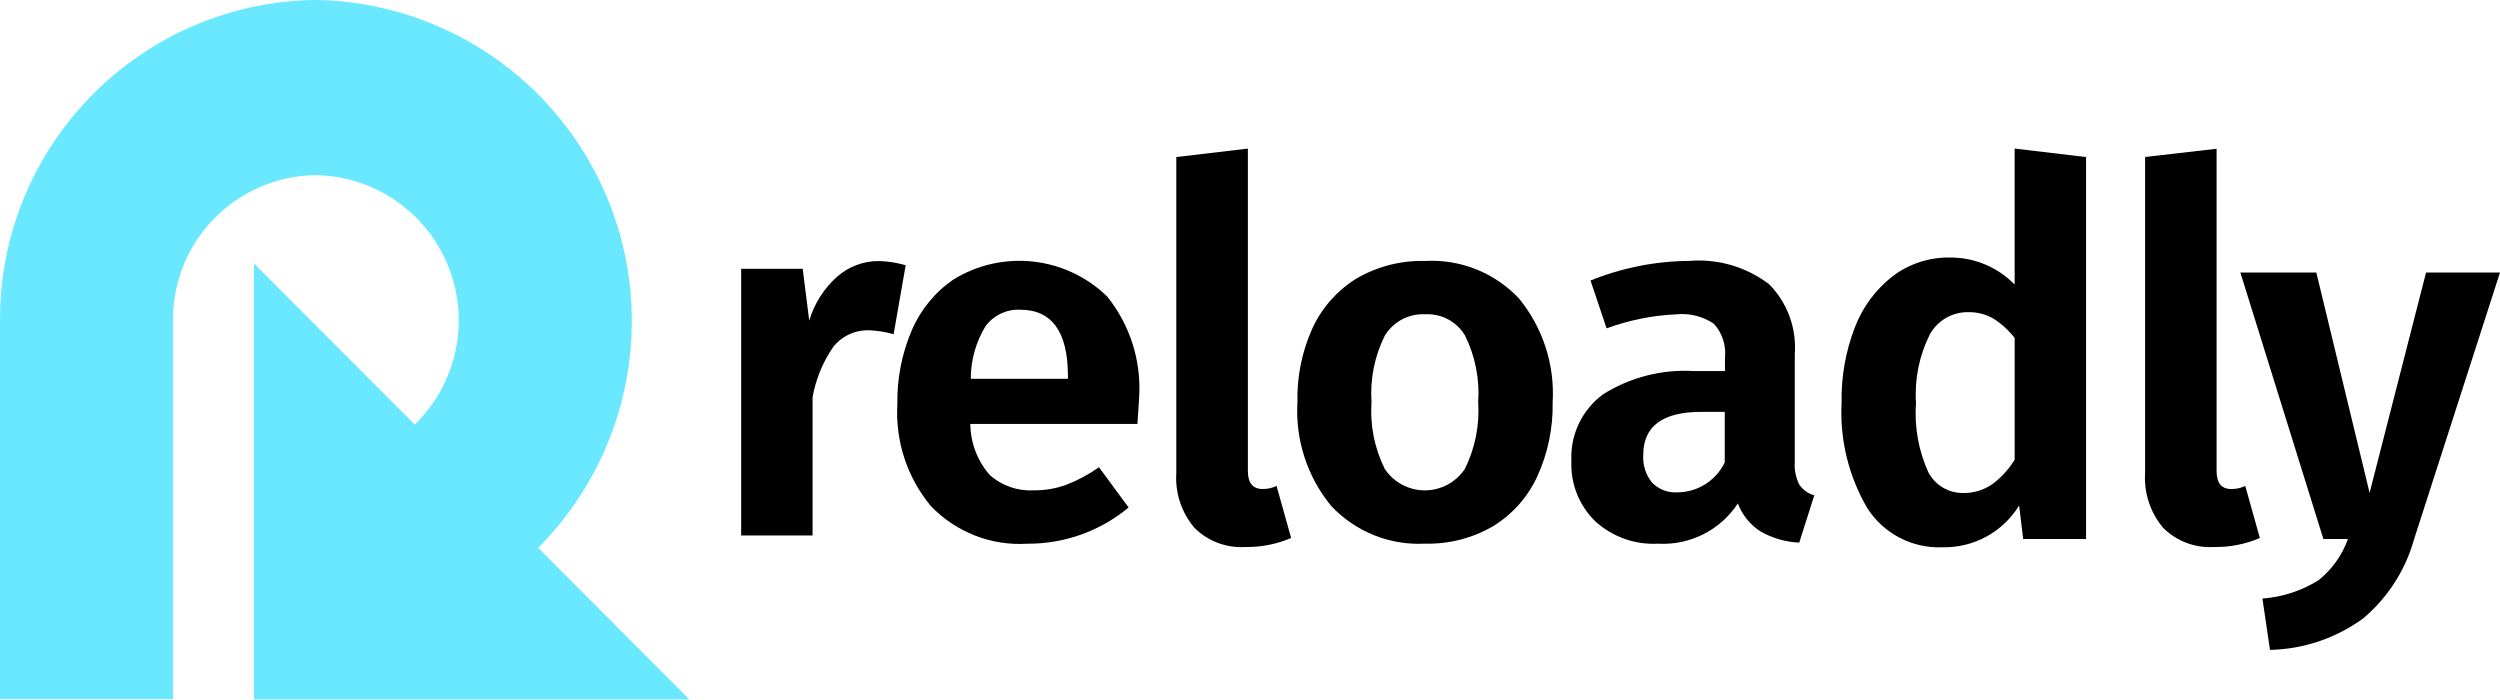
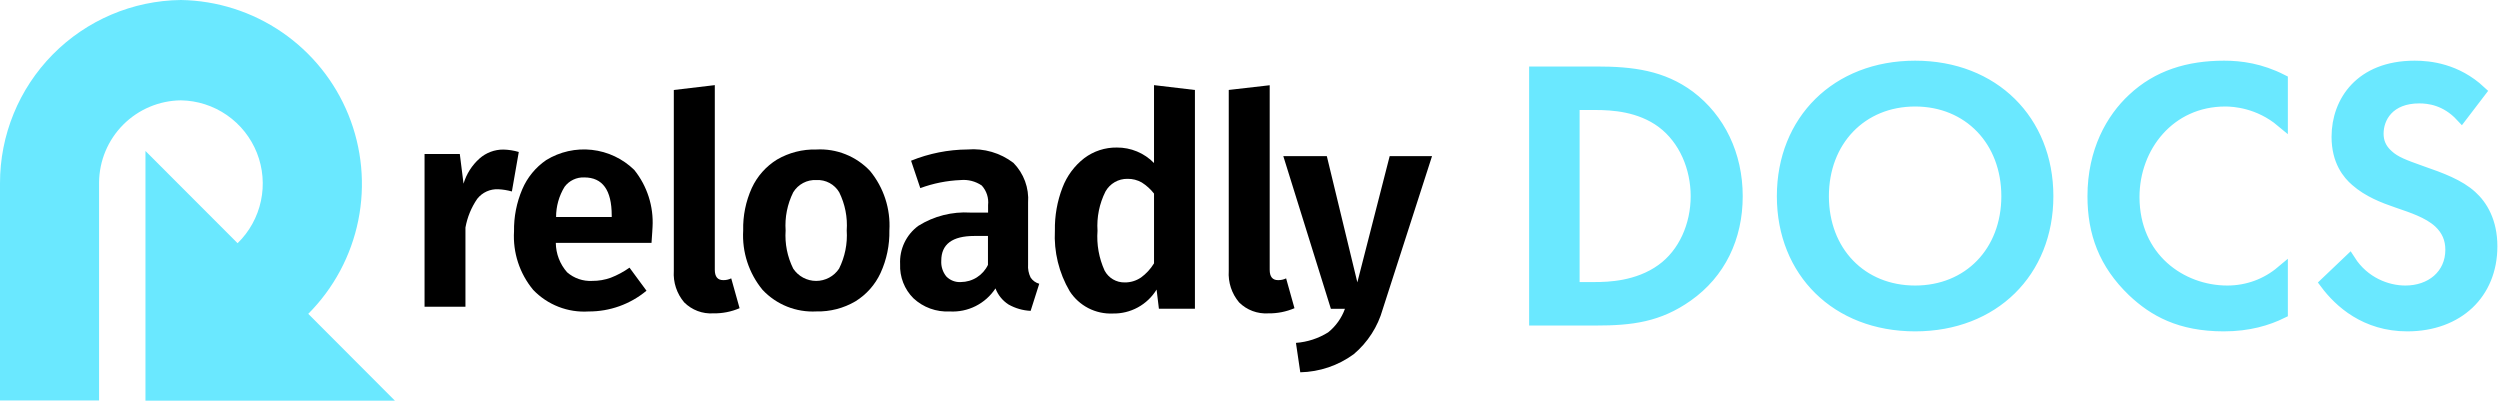
- <svg xmlns="http://www.w3.org/2000/svg" width="118" height="33.012" viewBox="0 0 118 33.012">
-   <g id="logo" transform="translate(0 -1.102)">
-     <path id="Path_6791" data-name="Path 6791" d="M25.4,26.96l7.139,7.154H11.986V13.54l7.591,7.6a6.858,6.858,0,0,0-4.67-11.772,6.822,6.822,0,0,0-6.744,6.76V34.1H0V16.208A15.084,15.084,0,0,1,14.908,1.1,15.16,15.16,0,0,1,25.4,26.96Z" fill="#6ae8ff" fill-rule="evenodd" />
-     <path id="Path_6792" data-name="Path 6792" d="M90.815,30.319l-.569,3.254a4.939,4.939,0,0,0-1.116-.183,2.076,2.076,0,0,0-1.735.784,6.058,6.058,0,0,0-.975,2.374v6.524H83.05V30.485h2.905l.307,2.445a4.5,4.5,0,0,1,1.32-2.075,2.943,2.943,0,0,1,1.959-.735A4.855,4.855,0,0,1,90.815,30.319Z" transform="translate(-48.067 -16.696)" />
-     <path id="Path_6793" data-name="Path 6793" d="M111.829,37.777h-7.886a3.711,3.711,0,0,0,.93,2.424,2.907,2.907,0,0,0,2.075.71,4.4,4.4,0,0,0,1.523-.261,7.126,7.126,0,0,0,1.544-.83l1.4,1.9a7.4,7.4,0,0,1-4.773,1.71,5.809,5.809,0,0,1-4.565-1.781,6.905,6.905,0,0,1-1.577-4.823,8.466,8.466,0,0,1,.677-3.461,5.542,5.542,0,0,1,1.971-2.407,5.938,5.938,0,0,1,7.255.805,6.886,6.886,0,0,1,1.511,4.707C111.912,36.627,111.875,37.063,111.829,37.777Zm-3.279-2.258q0-3.133-2.258-3.134a1.923,1.923,0,0,0-1.627.772,4.762,4.762,0,0,0-.7,2.49h4.586Z" transform="translate(-58.144 -16.665)" />
-     <path id="Path_6794" data-name="Path 6794" d="M132.7,35.9a3.634,3.634,0,0,1-.855-2.594V18.4l3.378-.4V33.216c0,.566.232.851.689.851a1.421,1.421,0,0,0,.664-.145l.689,2.458a5.242,5.242,0,0,1-2.158.425A3.124,3.124,0,0,1,132.7,35.9Z" transform="translate(-76.323 -9.885)" />
-     <path id="Path_6795" data-name="Path 6795" d="M155.741,31.855a7.064,7.064,0,0,1,1.594,4.906,8.026,8.026,0,0,1-.726,3.5,5.4,5.4,0,0,1-2.075,2.341,6.071,6.071,0,0,1-3.217.83,5.666,5.666,0,0,1-4.428-1.772,7.044,7.044,0,0,1-1.6-4.9,8.013,8.013,0,0,1,.71-3.5,5.436,5.436,0,0,1,2.075-2.341,6.121,6.121,0,0,1,3.241-.83A5.649,5.649,0,0,1,155.741,31.855Zm-6.329,1.76a6.123,6.123,0,0,0-.627,3.146,6.123,6.123,0,0,0,.627,3.146,2.27,2.27,0,0,0,3.777,0,6.148,6.148,0,0,0,.631-3.146,6.134,6.134,0,0,0-.618-3.146,2.053,2.053,0,0,0-1.876-1.009A2.107,2.107,0,0,0,149.412,33.615Z" transform="translate(-84.05 -16.67)" />
-     <path id="Path_6796" data-name="Path 6796" d="M186.743,40.644a1.245,1.245,0,0,0,.71.511l-.71,2.233a4.094,4.094,0,0,1-1.818-.523,2.712,2.712,0,0,1-1.079-1.328,4.219,4.219,0,0,1-3.777,1.9,4.064,4.064,0,0,1-2.98-1.083,3.738,3.738,0,0,1-1.1-2.814,3.685,3.685,0,0,1,1.5-3.158,7.252,7.252,0,0,1,4.3-1.092h1.448v-.618a2.058,2.058,0,0,0-.523-1.614,2.66,2.66,0,0,0-1.743-.448,10.892,10.892,0,0,0-3.32.664l-.76-2.258a12.609,12.609,0,0,1,4.657-.926,5.477,5.477,0,0,1,3.773,1.1,4.241,4.241,0,0,1,1.212,3.291v5.08A2.077,2.077,0,0,0,186.743,40.644ZM183.227,39.6V37.216h-1.116q-2.735,0-2.731,2.042a1.875,1.875,0,0,0,.415,1.295,1.534,1.534,0,0,0,1.2.461A2.493,2.493,0,0,0,183.227,39.6Z" transform="translate(-101.819 -16.673)" />
-     <path id="Path_6797" data-name="Path 6797" d="M217.786,18.4V36.427h-2.968l-.191-1.582a4.129,4.129,0,0,1-3.607,1.973,4.013,4.013,0,0,1-3.553-1.837,8.942,8.942,0,0,1-1.22-5,9.353,9.353,0,0,1,.627-3.543,5.567,5.567,0,0,1,1.793-2.42,4.356,4.356,0,0,1,2.685-.876,4.223,4.223,0,0,1,3.063,1.276V18Zm-4.462,15.467a4.082,4.082,0,0,0,1.092-1.182v-5.75a4.03,4.03,0,0,0-1.009-.914,2.291,2.291,0,0,0-1.179-.3,2.039,2.039,0,0,0-1.814,1.046A6.3,6.3,0,0,0,209.759,30a6.735,6.735,0,0,0,.585,3.283,1.836,1.836,0,0,0,1.66.974A2.325,2.325,0,0,0,213.324,33.863Z" transform="translate(-119.324 -9.885)" />
-     <path id="Path_6798" data-name="Path 6798" d="M240.9,35.916a3.652,3.652,0,0,1-.855-2.594V18.407l3.374-.387V33.228c0,.566.228.851.689.851a1.432,1.432,0,0,0,.664-.145l.689,2.458a5.283,5.283,0,0,1-2.162.425A3.132,3.132,0,0,1,240.9,35.916Z" transform="translate(-138.796 -9.896)" />
-     <path id="Path_6799" data-name="Path 6799" d="M259.073,43.613a7.523,7.523,0,0,1-2.386,3.706,7.733,7.733,0,0,1-4.408,1.494l-.357-2.424a5.812,5.812,0,0,0,2.648-.863,4.391,4.391,0,0,0,1.39-1.947H254.8L250.88,31h3.586l2.515,10.4L259.646,31h3.49Z" transform="translate(-145.136 -17.036)" />
-   </g>
+ <svg xmlns="http://www.w3.org/2000/svg" width="206" height="34" viewBox="0 0 206 34" fill="none">
+   <path fill-rule="evenodd" clip-rule="evenodd" d="M25.4 25.86L32.539 33.014H11.986V12.44L19.577 20.04C20.548 19.095 21.217 17.884 21.5 16.559C21.784 15.235 21.668 13.855 21.169 12.596C20.669 11.337 19.808 10.254 18.694 9.484C17.579 8.713 16.262 8.29 14.907 8.268C13.122 8.288 11.416 9.008 10.155 10.271C8.894 11.535 8.179 13.243 8.163 15.028V33H2.07904e-05V15.108C-0.007 11.134 1.556 7.317 4.347 4.488C7.139 1.659 10.934 0.046 14.908 0C17.883 0.048 20.778 0.971 23.232 2.653C25.687 4.335 27.592 6.701 28.71 9.458C29.829 12.216 30.111 15.241 29.523 18.157C28.934 21.074 27.5 23.753 25.4 25.86V25.86Z" fill="#6AE8FF" />
+   <path d="M42.748 12.523L42.179 15.777C41.815 15.674 41.441 15.612 41.063 15.594C40.732 15.577 40.402 15.639 40.1 15.775C39.798 15.912 39.534 16.118 39.328 16.378C38.837 17.091 38.505 17.9 38.353 18.752V25.276H34.983V12.689H37.888L38.195 15.134C38.434 14.333 38.891 13.615 39.515 13.059C40.056 12.582 40.753 12.321 41.474 12.324C41.906 12.333 42.334 12.4 42.748 12.523V12.523Z" fill="black" />
+   <path d="M53.685 20.012H45.799C45.807 20.906 46.137 21.766 46.729 22.436C47.301 22.934 48.046 23.189 48.804 23.146C49.323 23.149 49.839 23.061 50.327 22.885C50.874 22.673 51.392 22.394 51.871 22.055L53.271 23.955C51.931 25.069 50.241 25.675 48.498 25.665C47.653 25.719 46.807 25.587 46.019 25.279C45.23 24.972 44.518 24.495 43.933 23.884C42.814 22.535 42.251 20.811 42.356 19.061C42.336 17.873 42.567 16.693 43.033 15.6C43.447 14.626 44.131 13.791 45.004 13.193C46.13 12.5 47.456 12.203 48.77 12.349C50.084 12.495 51.312 13.075 52.259 13.998C53.328 15.326 53.866 17.003 53.77 18.705C53.768 18.862 53.731 19.298 53.685 20.012ZM50.406 17.754C50.406 15.665 49.653 14.621 48.148 14.62C47.834 14.606 47.522 14.669 47.239 14.804C46.955 14.938 46.709 15.14 46.521 15.392C46.062 16.142 45.82 17.003 45.821 17.882H50.407L50.406 17.754Z" fill="black" />
+   <path d="M56.377 24.915C55.766 24.194 55.459 23.264 55.522 22.321V7.415L58.9 7.015V22.231C58.9 22.797 59.132 23.082 59.589 23.082C59.819 23.088 60.047 23.038 60.253 22.937L60.942 25.395C60.261 25.688 59.525 25.833 58.784 25.82C58.342 25.849 57.898 25.783 57.483 25.627C57.068 25.471 56.691 25.228 56.377 24.915Z" fill="black" />
+   <path d="M71.691 14.085C72.822 15.461 73.391 17.213 73.285 18.991C73.309 20.197 73.061 21.394 72.559 22.491C72.114 23.459 71.391 24.273 70.484 24.832C69.51 25.402 68.396 25.69 67.267 25.662C66.445 25.706 65.622 25.571 64.858 25.265C64.093 24.959 63.404 24.489 62.839 23.89C61.706 22.517 61.134 20.767 61.239 18.99C61.209 17.785 61.452 16.588 61.949 15.49C62.396 14.523 63.118 13.709 64.024 13.149C65.006 12.577 66.129 12.289 67.265 12.319C68.087 12.273 68.909 12.407 69.673 12.713C70.438 13.018 71.126 13.486 71.691 14.085V14.085ZM65.362 15.845C64.877 16.819 64.661 17.905 64.735 18.991C64.661 20.077 64.877 21.163 65.362 22.137C65.569 22.448 65.85 22.703 66.18 22.879C66.509 23.055 66.877 23.148 67.251 23.148C67.624 23.148 67.992 23.055 68.321 22.879C68.651 22.703 68.932 22.448 69.139 22.137C69.624 21.163 69.842 20.077 69.77 18.991C69.847 17.906 69.633 16.82 69.152 15.845C68.962 15.521 68.686 15.256 68.355 15.078C68.024 14.9 67.651 14.816 67.276 14.836C66.896 14.815 66.517 14.898 66.18 15.076C65.843 15.254 65.56 15.52 65.362 15.845V15.845Z" fill="black" />
+   <path d="M84.924 22.871C85.091 23.122 85.343 23.303 85.634 23.382L84.924 25.615C84.285 25.585 83.663 25.406 83.106 25.092C82.612 24.777 82.234 24.311 82.027 23.764C81.62 24.385 81.057 24.888 80.394 25.221C79.731 25.555 78.991 25.708 78.25 25.664C77.706 25.692 77.162 25.611 76.65 25.425C76.138 25.239 75.669 24.952 75.27 24.581C74.901 24.214 74.612 23.775 74.423 23.29C74.234 22.806 74.147 22.287 74.17 21.767C74.139 21.158 74.26 20.55 74.522 19.999C74.784 19.448 75.178 18.97 75.67 18.609C76.954 17.805 78.458 17.423 79.97 17.517H81.418V16.899C81.451 16.608 81.421 16.314 81.331 16.036C81.24 15.757 81.092 15.501 80.895 15.285C80.384 14.938 79.767 14.779 79.152 14.837C78.017 14.884 76.897 15.108 75.832 15.501L75.072 13.243C76.552 12.642 78.132 12.328 79.729 12.317C81.079 12.204 82.424 12.596 83.502 13.417C83.927 13.847 84.255 14.364 84.464 14.931C84.673 15.499 84.758 16.105 84.714 16.708V21.788C84.685 22.161 84.758 22.536 84.924 22.871V22.871ZM81.408 21.827V19.443H80.292C78.469 19.443 77.558 20.124 77.561 21.485C77.532 21.953 77.68 22.416 77.976 22.78C78.131 22.939 78.318 23.063 78.525 23.142C78.733 23.222 78.954 23.256 79.176 23.241C79.643 23.238 80.1 23.104 80.495 22.854C80.889 22.604 81.206 22.248 81.408 21.827Z" fill="black" />
+   <path d="M98.462 7.415V25.442H95.494L95.303 23.86C94.927 24.475 94.395 24.981 93.763 25.327C93.13 25.674 92.417 25.848 91.696 25.833C90.995 25.864 90.298 25.711 89.674 25.389C89.051 25.066 88.523 24.586 88.143 23.996C87.255 22.485 86.831 20.746 86.923 18.996C86.901 17.786 87.114 16.582 87.55 15.453C87.914 14.497 88.534 13.66 89.343 13.033C90.116 12.451 91.061 12.143 92.028 12.157C92.598 12.152 93.164 12.262 93.69 12.482C94.216 12.701 94.693 13.024 95.091 13.433V7.015L98.462 7.415ZM94 22.882C94.439 22.564 94.81 22.163 95.092 21.7V15.95C94.81 15.59 94.469 15.281 94.083 15.036C93.724 14.832 93.317 14.728 92.904 14.736C92.535 14.73 92.172 14.824 91.853 15.008C91.533 15.193 91.269 15.46 91.09 15.782C90.588 16.782 90.362 17.898 90.435 19.015C90.352 20.141 90.553 21.27 91.02 22.298C91.18 22.598 91.419 22.848 91.712 23.02C92.005 23.192 92.34 23.279 92.68 23.272C93.15 23.277 93.61 23.14 94 22.878V22.882Z" fill="black" />
+   <path d="M102.104 24.92C101.494 24.198 101.188 23.269 101.249 22.326V7.411L104.623 7.024V22.232C104.623 22.798 104.851 23.083 105.312 23.083C105.542 23.089 105.77 23.039 105.976 22.938L106.665 25.396C105.982 25.688 105.246 25.833 104.503 25.821C104.062 25.848 103.621 25.782 103.207 25.627C102.794 25.472 102.418 25.231 102.104 24.92V24.92Z" fill="black" />
+   <path d="M113.937 25.477C113.53 26.923 112.699 28.214 111.551 29.183C110.27 30.122 108.731 30.643 107.143 30.677L106.786 28.253C107.726 28.184 108.634 27.888 109.434 27.39C110.069 26.882 110.55 26.208 110.824 25.443H109.664L105.744 12.864H109.33L111.845 23.264L114.51 12.864H118L113.937 25.477Z" fill="black" />
+   <path d="M139.024 24.367L139.024 24.367C136.652 26.04 134.44 26.324 131.504 26.324H126.5V5.98H131.568C134.513 5.98 136.969 6.299 139.204 7.96C141.661 9.811 143.1 12.761 143.1 16.168C143.1 19.573 141.695 22.486 139.024 24.367ZM130.16 8.564H129.66V9.064V23.24V23.74H130.16H131.44C132.502 23.74 134.952 23.683 136.948 22.238C138.799 20.91 139.812 18.568 139.812 16.168C139.812 13.801 138.832 11.464 136.989 10.073L136.989 10.073L136.986 10.07C135.119 8.687 132.862 8.564 131.44 8.564H130.16ZM175.772 8.182L175.774 8.18C177.803 6.273 180.324 5.5 183.271 5.5C184.645 5.5 186.259 5.722 188.019 6.614V9.986C186.128 8.405 184.084 8.276 183.367 8.276C178.754 8.276 175.795 12.072 175.795 16.232C175.795 21.29 179.715 24.028 183.527 24.028C185.231 24.028 186.782 23.435 188.019 22.395V25.749C186.835 26.328 185.294 26.804 183.239 26.804C179.639 26.804 177.486 25.584 175.776 23.966C173.42 21.701 172.507 19.18 172.507 16.168C172.507 12.444 174.042 9.79 175.772 8.182ZM194.147 14.865L194.143 14.862C193.518 14.322 192.62 13.267 192.62 11.272C192.62 9.813 193.111 8.375 194.13 7.305C195.142 6.242 196.716 5.5 198.968 5.5C200.184 5.5 202.382 5.719 204.35 7.544L202.822 9.544C201.542 8.173 200.125 8.02 199.352 8.02C198.121 8.02 197.242 8.411 196.674 9.019C196.115 9.617 195.908 10.372 195.908 11.016C195.908 11.657 196.119 12.277 196.744 12.827C197.339 13.382 198.146 13.669 199.412 14.122L199.472 14.143L199.476 14.145C201.159 14.727 202.624 15.275 203.623 16.186L203.625 16.188C204.484 16.96 205.284 18.267 205.284 20.296C205.284 22.25 204.58 23.867 203.384 24.997C202.186 26.128 200.459 26.804 198.36 26.804C194.923 26.804 192.805 24.865 191.659 23.334L193.6 21.485C194.779 23.328 196.691 24.028 198.2 24.028C199.243 24.028 200.19 23.709 200.884 23.105C201.584 22.495 201.996 21.621 201.996 20.584C201.996 19.679 201.683 18.939 201.007 18.3L201.002 18.296C200.543 17.873 199.965 17.559 199.371 17.301C198.829 17.066 198.243 16.867 197.689 16.677C197.636 16.659 197.583 16.641 197.53 16.623C196.414 16.24 195.154 15.754 194.147 14.865ZM146.913 16.168C146.913 13.043 148.035 10.383 149.941 8.504C151.846 6.625 154.564 5.5 157.806 5.5C161.047 5.5 163.765 6.625 165.67 8.504C167.576 10.383 168.698 13.043 168.698 16.168C168.698 19.292 167.576 21.945 165.671 23.815C163.766 25.686 161.048 26.804 157.806 26.804C154.563 26.804 151.845 25.686 149.94 23.815C148.035 21.945 146.913 19.292 146.913 16.168ZM150.201 16.168C150.201 18.444 150.979 20.413 152.334 21.815C153.69 23.22 155.599 24.028 157.806 24.028C160.012 24.028 161.921 23.22 163.277 21.815C164.632 20.413 165.41 18.444 165.41 16.168C165.41 13.893 164.633 11.916 163.278 10.506C161.922 9.094 160.013 8.276 157.806 8.276C155.598 8.276 153.689 9.094 152.333 10.506C150.978 11.916 150.201 13.893 150.201 16.168Z" fill="#6AE8FF" stroke="#6AE8FF" />
</svg>
